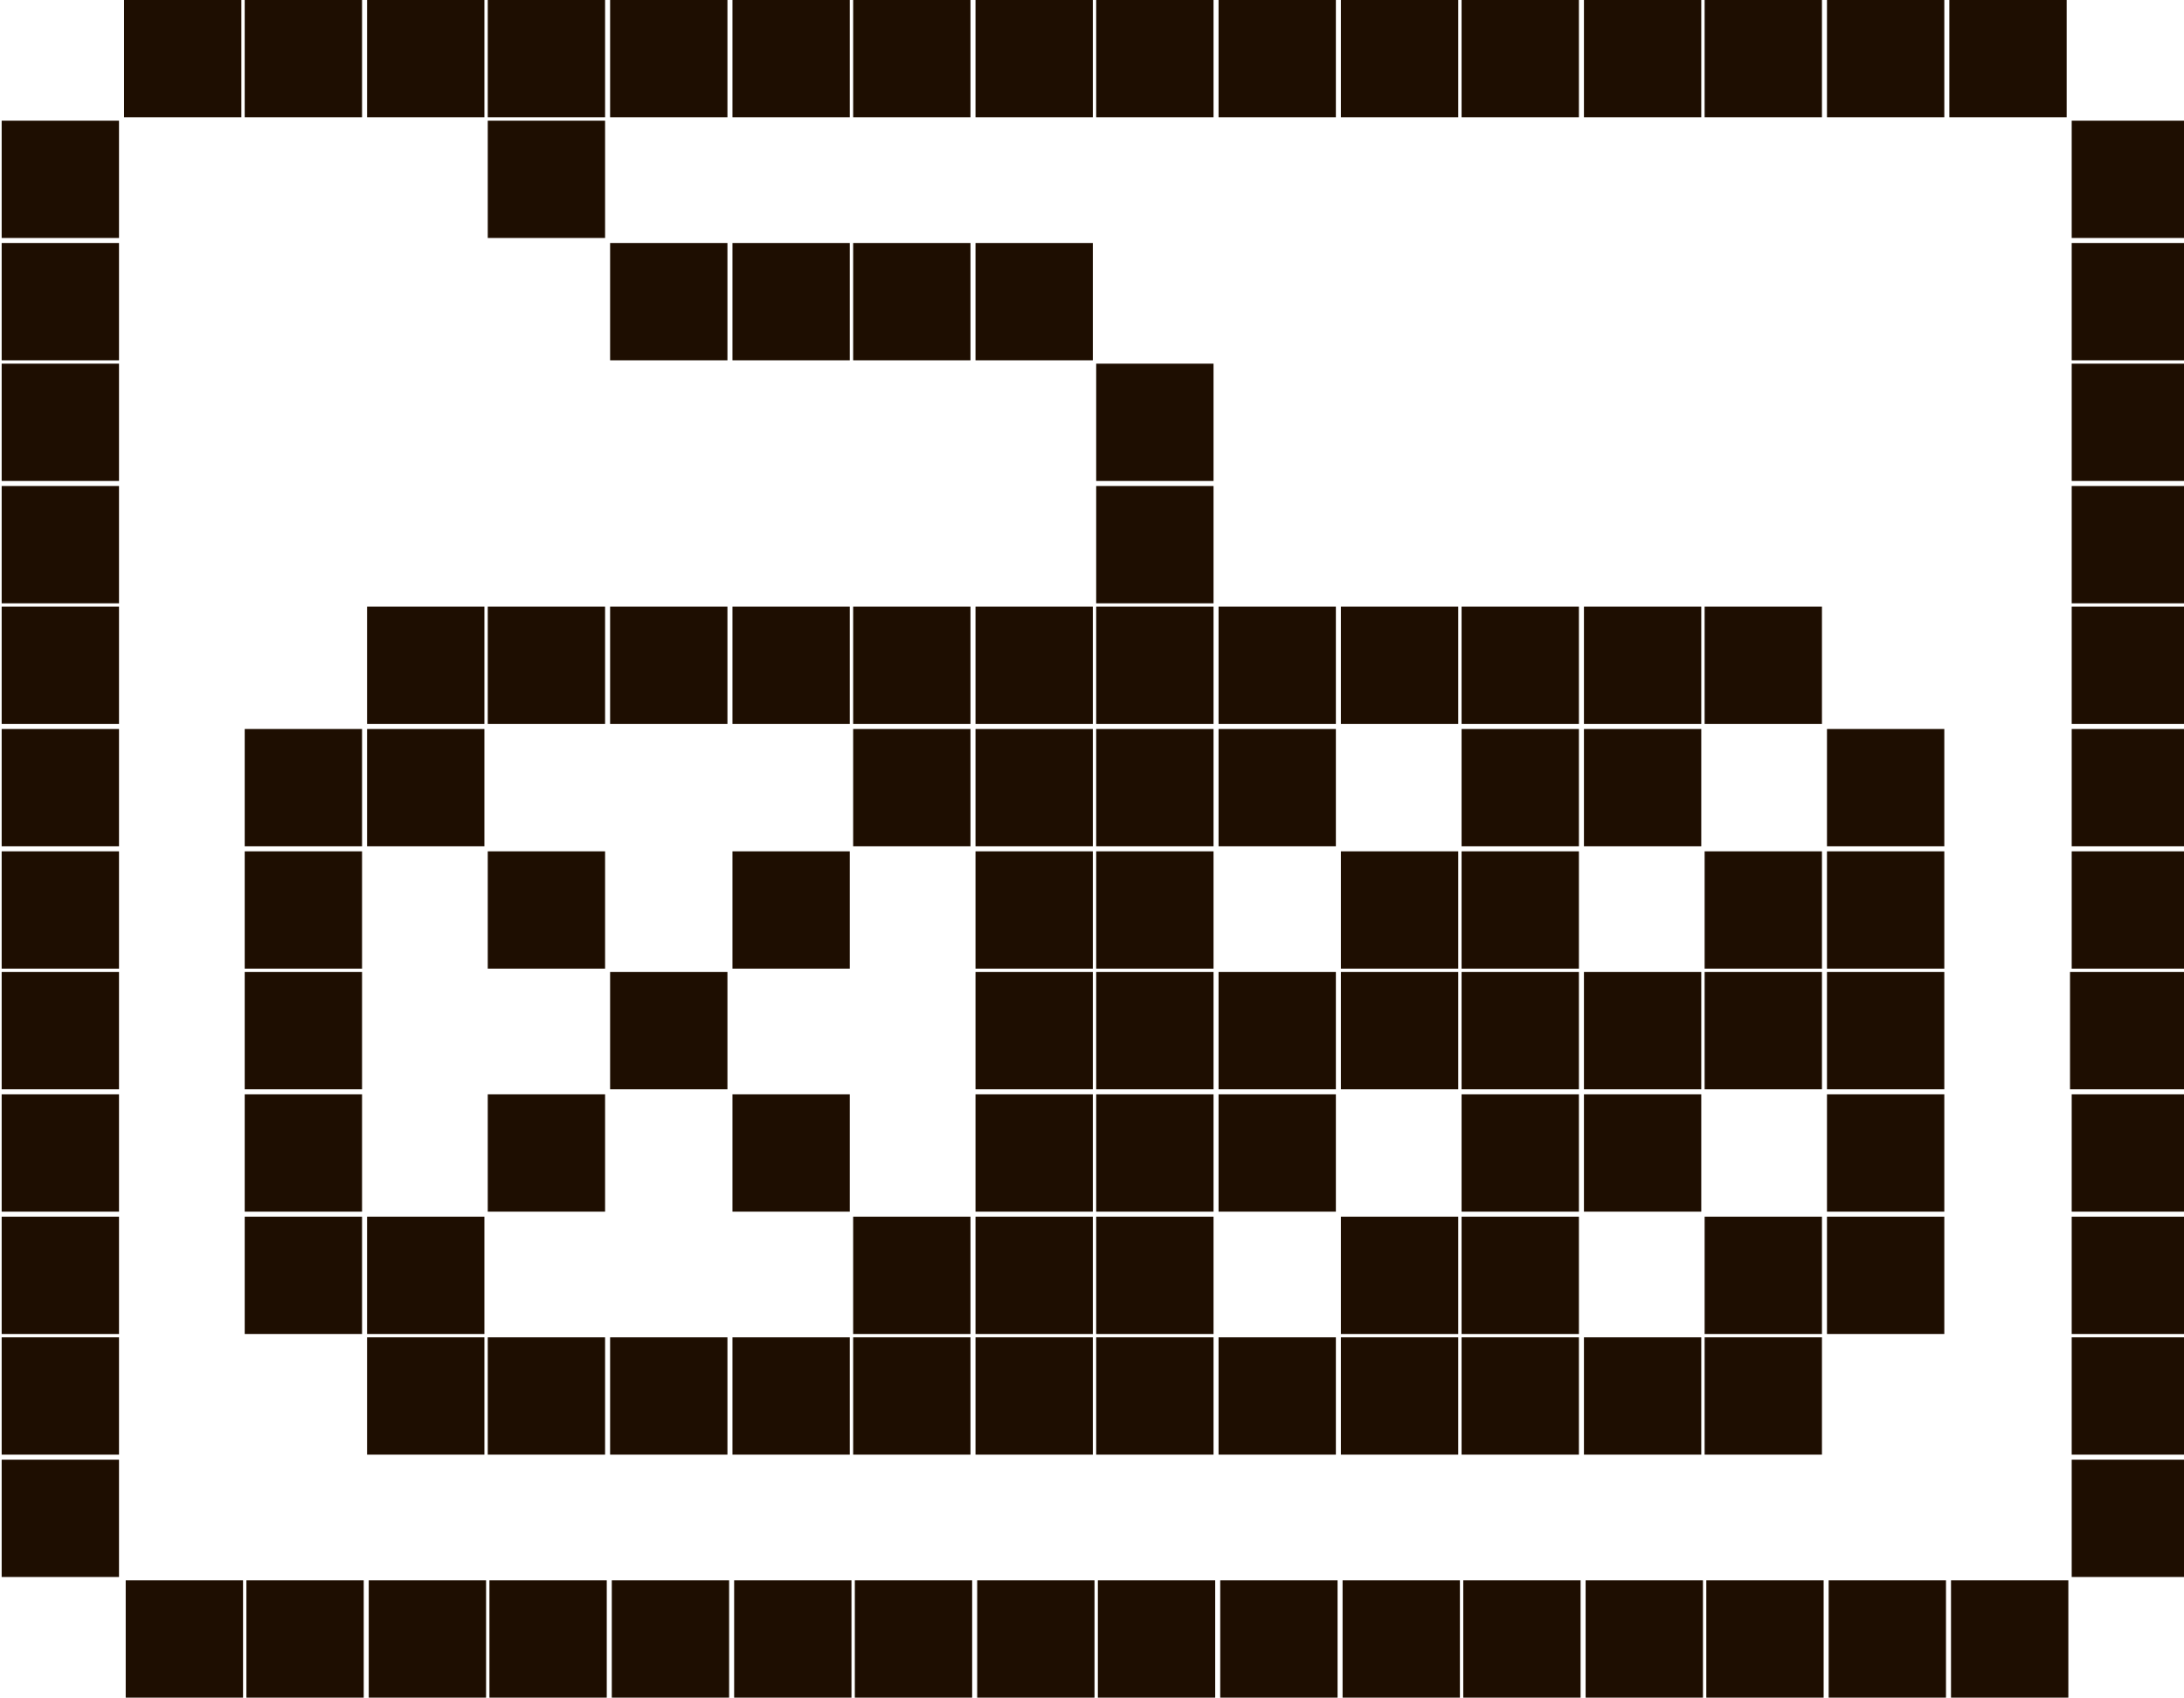
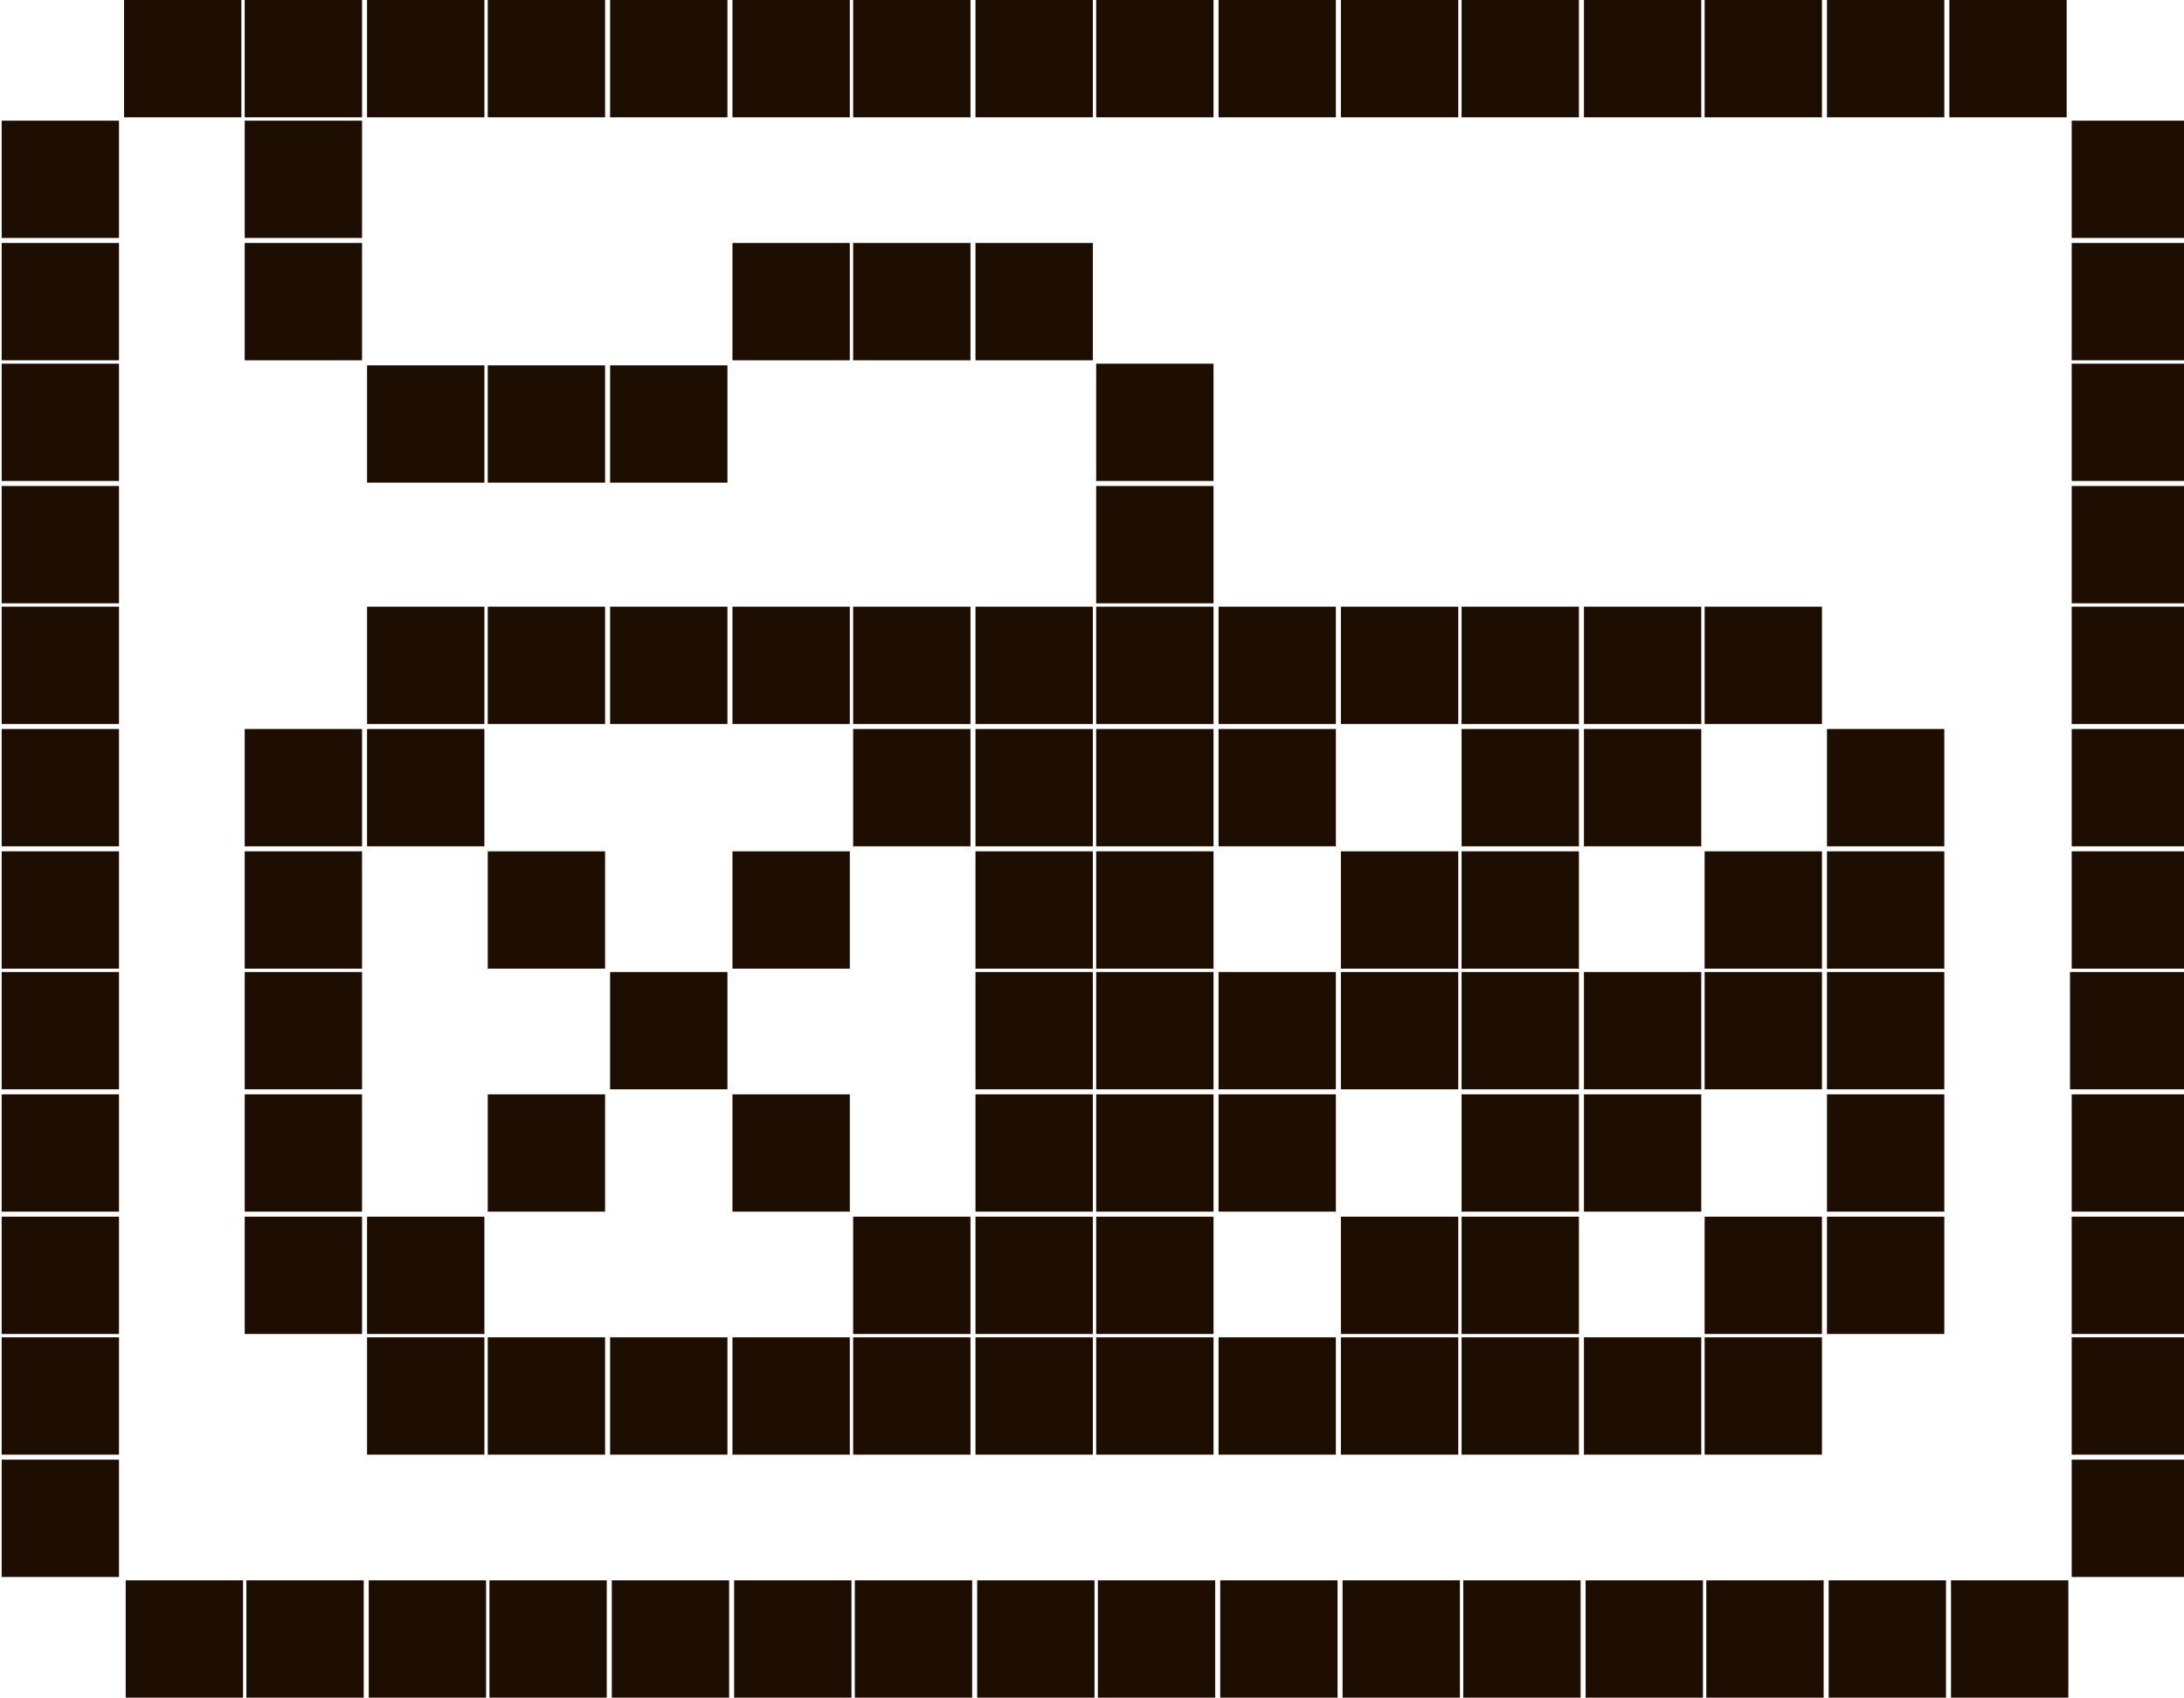
<svg xmlns="http://www.w3.org/2000/svg" version="1.1" id="Слой_1" x="0px" y="0px" viewBox="0 0 130.3 101.3" style="enable-background:new 0 0 130.3 101.3;" xml:space="preserve">
  <style type="text/css">
	.st0{fill:#1E0E01;}
</style>
-   <rect x="0.1" y="7.2" class="st0" width="7" height="7" />
-   <rect x="7.4" class="st0" width="7" height="7" />
-   <rect x="14.6" class="st0" width="7" height="7" />
-   <rect x="21.9" class="st0" width="7" height="7" />
-   <rect x="29.1" class="st0" width="7" height="7" />
-   <rect x="36.4" class="st0" width="7" height="7" />
-   <rect x="43.7" class="st0" width="7" height="7" />
-   <rect x="50.9" class="st0" width="7" height="7" />
-   <rect x="58.2" class="st0" width="7" height="7" />
-   <rect x="65.4" class="st0" width="7" height="7" />
-   <rect x="72.7" class="st0" width="7" height="7" />
-   <rect x="0.1" y="14.5" class="st0" width="7" height="7" />
-   <rect x="0.1" y="21.7" class="st0" width="7" height="7" />
-   <rect x="0.1" y="29" class="st0" width="7" height="7" />
-   <rect x="0.1" y="36.2" class="st0" width="7" height="7" />
-   <rect x="0.1" y="43.5" class="st0" width="7" height="7" />
-   <rect x="0.1" y="50.8" class="st0" width="7" height="7" />
-   <rect x="0.1" y="58" class="st0" width="7" height="7" />
-   <rect x="0.1" y="65.3" class="st0" width="7" height="7" />
-   <rect x="80" class="st0" width="7" height="7" />
-   <rect x="87.2" class="st0" width="7" height="7" />
-   <rect x="94.5" class="st0" width="7" height="7" />
-   <rect x="101.7" class="st0" width="7" height="7" />
-   <rect x="109" class="st0" width="7" height="7" />
-   <rect x="0.1" y="72.6" class="st0" width="7" height="7" />
-   <rect x="0.1" y="79.8" class="st0" width="7" height="7" />
-   <rect x="0.1" y="87.1" class="st0" width="7" height="7" />
-   <rect x="14.6" y="43.5" class="st0" width="7" height="7" />
-   <rect x="14.6" y="50.8" class="st0" width="7" height="7" />
-   <rect x="14.6" y="58" class="st0" width="7" height="7" />
-   <rect x="14.6" y="65.3" class="st0" width="7" height="7" />
-   <rect x="14.6" y="72.6" class="st0" width="7" height="7" />
-   <rect x="21.9" y="36.2" class="st0" width="7" height="7" />
-   <rect x="21.9" y="43.5" class="st0" width="7" height="7" />
-   <rect x="21.9" y="72.6" class="st0" width="7" height="7" />
-   <rect x="21.9" y="79.8" class="st0" width="7" height="7" />
-   <rect x="29.1" y="36.2" class="st0" width="7" height="7" />
-   <rect x="29.1" y="50.8" class="st0" width="7" height="7" />
-   <rect x="29.1" y="65.3" class="st0" width="7" height="7" />
-   <rect x="29.1" y="79.8" class="st0" width="7" height="7" />
-   <rect x="36.4" y="14.5" class="st0" width="7" height="7" />
-   <rect x="36.4" y="36.2" class="st0" width="7" height="7" />
-   <rect x="36.4" y="58" class="st0" width="7" height="7" />
-   <rect x="36.4" y="79.8" class="st0" width="7" height="7" />
-   <rect x="43.7" y="14.5" class="st0" width="7" height="7" />
-   <rect x="43.7" y="36.2" class="st0" width="7" height="7" />
-   <rect x="43.7" y="50.8" class="st0" width="7" height="7" />
-   <rect x="43.7" y="65.3" class="st0" width="7" height="7" />
-   <rect x="43.7" y="79.8" class="st0" width="7" height="7" />
-   <rect x="50.9" y="14.5" class="st0" width="7" height="7" />
-   <rect x="50.9" y="36.2" class="st0" width="7" height="7" />
-   <rect x="50.9" y="43.5" class="st0" width="7" height="7" />
-   <rect x="50.9" y="72.6" class="st0" width="7" height="7" />
-   <rect x="50.9" y="79.8" class="st0" width="7" height="7" />
-   <rect x="58.2" y="14.5" class="st0" width="7" height="7" />
-   <rect x="58.2" y="36.2" class="st0" width="7" height="7" />
-   <rect x="58.2" y="43.5" class="st0" width="7" height="7" />
-   <rect x="58.2" y="50.8" class="st0" width="7" height="7" />
-   <rect x="58.2" y="58" class="st0" width="7" height="7" />
-   <rect x="58.2" y="65.3" class="st0" width="7" height="7" />
-   <rect x="58.2" y="72.6" class="st0" width="7" height="7" />
-   <rect x="65.4" y="72.6" class="st0" width="7" height="7" />
-   <rect x="58.2" y="79.8" class="st0" width="7" height="7" />
-   <rect x="65.4" y="21.7" class="st0" width="7" height="7" />
-   <rect x="65.4" y="29" class="st0" width="7" height="7" />
-   <rect x="65.4" y="36.2" class="st0" width="7" height="7" />
-   <rect x="65.4" y="43.5" class="st0" width="7" height="7" />
-   <rect x="65.4" y="50.8" class="st0" width="7" height="7" />
-   <rect x="65.4" y="58" class="st0" width="7" height="7" />
-   <rect x="65.4" y="65.3" class="st0" width="7" height="7" />
-   <rect x="65.4" y="79.8" class="st0" width="7" height="7" />
-   <rect x="72.7" y="36.2" class="st0" width="7" height="7" />
-   <rect x="72.7" y="43.5" class="st0" width="7" height="7" />
-   <rect x="72.7" y="58" class="st0" width="7" height="7" />
-   <rect x="72.7" y="65.3" class="st0" width="7" height="7" />
-   <rect x="72.7" y="79.8" class="st0" width="7" height="7" />
-   <rect x="80" y="36.2" class="st0" width="7" height="7" />
-   <rect x="80" y="50.8" class="st0" width="7" height="7" />
-   <rect x="80" y="58" class="st0" width="7" height="7" />
-   <rect x="80" y="72.6" class="st0" width="7" height="7" />
-   <rect x="80" y="79.8" class="st0" width="7" height="7" />
-   <rect x="87.2" y="36.2" class="st0" width="7" height="7" />
-   <rect x="87.2" y="43.5" class="st0" width="7" height="7" />
-   <rect x="87.2" y="50.8" class="st0" width="7" height="7" />
-   <rect x="87.2" y="58" class="st0" width="7" height="7" />
-   <rect x="87.2" y="65.3" class="st0" width="7" height="7" />
-   <rect x="87.2" y="72.6" class="st0" width="7" height="7" />
-   <rect x="87.2" y="79.8" class="st0" width="7" height="7" />
-   <rect x="94.5" y="36.2" class="st0" width="7" height="7" />
-   <rect x="94.5" y="43.5" class="st0" width="7" height="7" />
-   <rect x="94.5" y="58" class="st0" width="7" height="7" />
-   <rect x="94.5" y="65.3" class="st0" width="7" height="7" />
-   <rect x="94.5" y="79.8" class="st0" width="7" height="7" />
-   <rect x="101.7" y="36.2" class="st0" width="7" height="7" />
-   <rect x="101.7" y="50.8" class="st0" width="7" height="7" />
-   <rect x="101.7" y="58" class="st0" width="7" height="7" />
-   <rect x="101.7" y="72.6" class="st0" width="7" height="7" />
-   <rect x="101.7" y="79.8" class="st0" width="7" height="7" />
-   <rect x="109" y="43.5" class="st0" width="7" height="7" />
-   <rect x="109" y="50.8" class="st0" width="7" height="7" />
-   <rect x="109" y="58" class="st0" width="7" height="7" />
-   <rect x="109" y="65.3" class="st0" width="7" height="7" />
-   <rect x="109" y="72.6" class="st0" width="7" height="7" />
-   <rect x="29.1" y="7.2" class="st0" width="7" height="7" />
-   <rect x="123.5" y="58" class="st0" width="7" height="7" />
-   <rect x="7.5" y="94.3" class="st0" width="7" height="7" />
-   <rect x="14.7" y="94.3" class="st0" width="7" height="7" />
-   <rect x="22" y="94.3" class="st0" width="7" height="7" />
-   <rect x="29.2" y="94.3" class="st0" width="7" height="7" />
-   <rect x="36.5" y="94.3" class="st0" width="7" height="7" />
-   <rect x="43.8" y="94.3" class="st0" width="7" height="7" />
-   <rect x="51" y="94.3" class="st0" width="7" height="7" />
-   <rect x="58.3" y="94.3" class="st0" width="7" height="7" />
-   <rect x="65.5" y="94.3" class="st0" width="7" height="7" />
-   <rect x="72.8" y="94.3" class="st0" width="7" height="7" />
-   <rect x="80.1" y="94.3" class="st0" width="7" height="7" />
-   <rect x="87.3" y="94.3" class="st0" width="7" height="7" />
-   <rect x="94.6" y="94.3" class="st0" width="7" height="7" />
-   <rect x="101.8" y="94.3" class="st0" width="7" height="7" />
-   <rect x="109.1" y="94.3" class="st0" width="7" height="7" />
-   <rect x="116.4" y="94.3" class="st0" width="7" height="7" />
-   <rect x="116.3" class="st0" width="7" height="7" />
-   <rect x="123.6" y="7.2" class="st0" width="7" height="7" />
-   <rect x="123.6" y="14.5" class="st0" width="7" height="7" />
-   <rect x="123.6" y="21.7" class="st0" width="7" height="7" />
-   <rect x="123.6" y="29" class="st0" width="7" height="7" />
-   <rect x="123.6" y="36.2" class="st0" width="7" height="7" />
-   <rect x="123.6" y="43.5" class="st0" width="7" height="7" />
-   <rect x="123.6" y="50.8" class="st0" width="7" height="7" />
-   <rect x="123.6" y="65.3" class="st0" width="7" height="7" />
-   <rect x="123.6" y="72.6" class="st0" width="7" height="7" />
-   <rect x="123.6" y="79.8" class="st0" width="7" height="7" />
-   <rect x="123.6" y="87.1" class="st0" width="7" height="7" />
+   <path class="st0" d="M0.1,7.2h7v7h-7V7.2z M7.4,0h7v7h-7V0z M14.6,0h7v7h-7V0z M21.9,0h7v7h-7V0z M29.1,0h7v7h-7V0z M36.4,0h7v7h-7  V0z M43.7,0h7v7h-7V0z M50.9,0h7v7h-7V0z M58.2,0h7v7h-7V0z M65.4,0h7v7h-7V0z M72.7,0h7v7h-7V0z M0.1,14.5h7v7h-7V14.5z M0.1,21.7  h7v7h-7V21.7z M0.1,29h7v7h-7V29z M0.1,36.2h7v7h-7V36.2z M0.1,43.5h7v7h-7V43.5z M0.1,50.8h7v7h-7V50.8z M0.1,58h7v7h-7V58z   M0.1,65.3h7v7h-7V65.3z M80,0h7v7h-7V0z M87.2,0h7v7h-7V0z M94.5,0h7v7h-7V0z M101.7,0h7v7h-7V0z M109,0h7v7h-7V0z M0.1,72.6h7v7  h-7V72.6z M0.1,79.8h7v7h-7V79.8z M0.1,87.1h7v7h-7V87.1z M14.6,43.5h7v7h-7V43.5z M14.6,50.8h7v7h-7V50.8z M14.6,58h7v7h-7V58z   M14.6,65.3h7v7h-7V65.3z M14.6,72.6h7v7h-7V72.6z M21.9,36.2h7v7h-7V36.2z M21.9,43.5h7v7h-7V43.5z M21.9,72.6h7v7h-7V72.6z   M21.9,79.8h7v7h-7V79.8z M29.1,36.2h7v7h-7V36.2z M29.1,50.8h7v7h-7V50.8z M29.1,65.3h7v7h-7V65.3z M29.1,79.8h7v7h-7V79.8z   M36.4,21.8h7v7h-7V21.8z M36.4,36.2h7v7h-7V36.2z M36.4,58h7v7h-7V58z M36.4,79.8h7v7h-7V79.8z M43.7,14.5h7v7h-7V14.5z M43.7,36.2  h7v7h-7V36.2z M43.7,50.8h7v7h-7V50.8z M43.7,65.3h7v7h-7V65.3z M43.7,79.8h7v7h-7V79.8z M50.9,14.5h7v7h-7V14.5z M14.6,14.5h7v7h-7  V14.5z M14.6,7.2h7v7h-7V7.2z M21.9,21.8h7v7h-7V21.8z M29.1,21.8h7v7h-7V21.8z M50.9,36.2h7v7h-7V36.2z M50.9,43.5h7v7h-7V43.5z   M50.9,72.6h7v7h-7V72.6z M50.9,79.8h7v7h-7V79.8z M58.2,14.5h7v7h-7V14.5z M58.2,36.2h7v7h-7V36.2z M58.2,43.5h7v7h-7V43.5z   M58.2,50.8h7v7h-7V50.8z M58.2,58h7v7h-7V58z M58.2,65.3h7v7h-7V65.3z M58.2,72.6h7v7h-7V72.6z M65.4,72.6h7v7h-7V72.6z M58.2,79.8  h7v7h-7V79.8z M65.4,21.7h7v7h-7V21.7z M65.4,29h7v7h-7V29z M65.4,36.2h7v7h-7V36.2z M65.4,43.5h7v7h-7V43.5z M65.4,50.8h7v7h-7  V50.8z M65.4,58h7v7h-7V58z M65.4,65.3h7v7h-7V65.3z M65.4,79.8h7v7h-7V79.8z M72.7,36.2h7v7h-7V36.2z M72.7,43.5h7v7h-7V43.5z   M72.7,58h7v7h-7V58z M72.7,65.3h7v7h-7V65.3z M72.7,79.8h7v7h-7V79.8z M80,36.2h7v7h-7V36.2z M80,50.8h7v7h-7V50.8z M80,58h7v7h-7  V58z M80,72.6h7v7h-7V72.6z M80,79.8h7v7h-7V79.8z M87.2,36.2h7v7h-7V36.2z M87.2,43.5h7v7h-7V43.5z M87.2,50.8h7v7h-7V50.8z   M87.2,58h7v7h-7V58z M87.2,65.3h7v7h-7V65.3z M87.2,72.6h7v7h-7V72.6z M87.2,79.8h7v7h-7V79.8z M94.5,36.2h7v7h-7V36.2z M94.5,43.5  h7v7h-7V43.5z M94.5,58h7v7h-7V58z M94.5,65.3h7v7h-7V65.3z M94.5,79.8h7v7h-7V79.8z M101.7,36.2h7v7h-7V36.2z M101.7,50.8h7v7h-7  V50.8z M101.7,58h7v7h-7V58z M101.7,72.6h7v7h-7V72.6z M101.7,79.8h7v7h-7V79.8z M109,43.5h7v7h-7V43.5z M109,50.8h7v7h-7V50.8z   M109,58h7v7h-7V58z M109,65.3h7v7h-7V65.3z M109,72.6h7v7h-7V72.6z M123.5,58h7v7h-7V58z M7.5,94.3h7v7h-7V94.3z M14.7,94.3h7v7h-7  V94.3z M22,94.3h7v7h-7V94.3z M29.2,94.3h7v7h-7V94.3z M36.5,94.3h7v7h-7V94.3z M43.8,94.3h7v7h-7V94.3z M51,94.3h7v7h-7V94.3z   M58.3,94.3h7v7h-7V94.3z M65.5,94.3h7v7h-7V94.3z M72.8,94.3h7v7h-7V94.3z M80.1,94.3h7v7h-7V94.3z M87.3,94.3h7v7h-7V94.3z   M94.6,94.3h7v7h-7V94.3z M101.8,94.3h7v7h-7V94.3z M109.1,94.3h7v7h-7V94.3z M116.4,94.3h7v7h-7V94.3z M116.3,0h7v7h-7V0z   M123.6,7.2h7v7h-7V7.2z M123.6,14.5h7v7h-7V14.5z M123.6,21.7h7v7h-7V21.7z M123.6,29h7v7h-7V29z M123.6,36.2h7v7h-7V36.2z   M123.6,43.5h7v7h-7V43.5z M123.6,50.8h7v7h-7V50.8z M123.6,65.3h7v7h-7V65.3z M123.6,72.6h7v7h-7V72.6z M123.6,79.8h7v7h-7V79.8z   M123.6,87.1h7v7h-7V87.1z" />
</svg>
